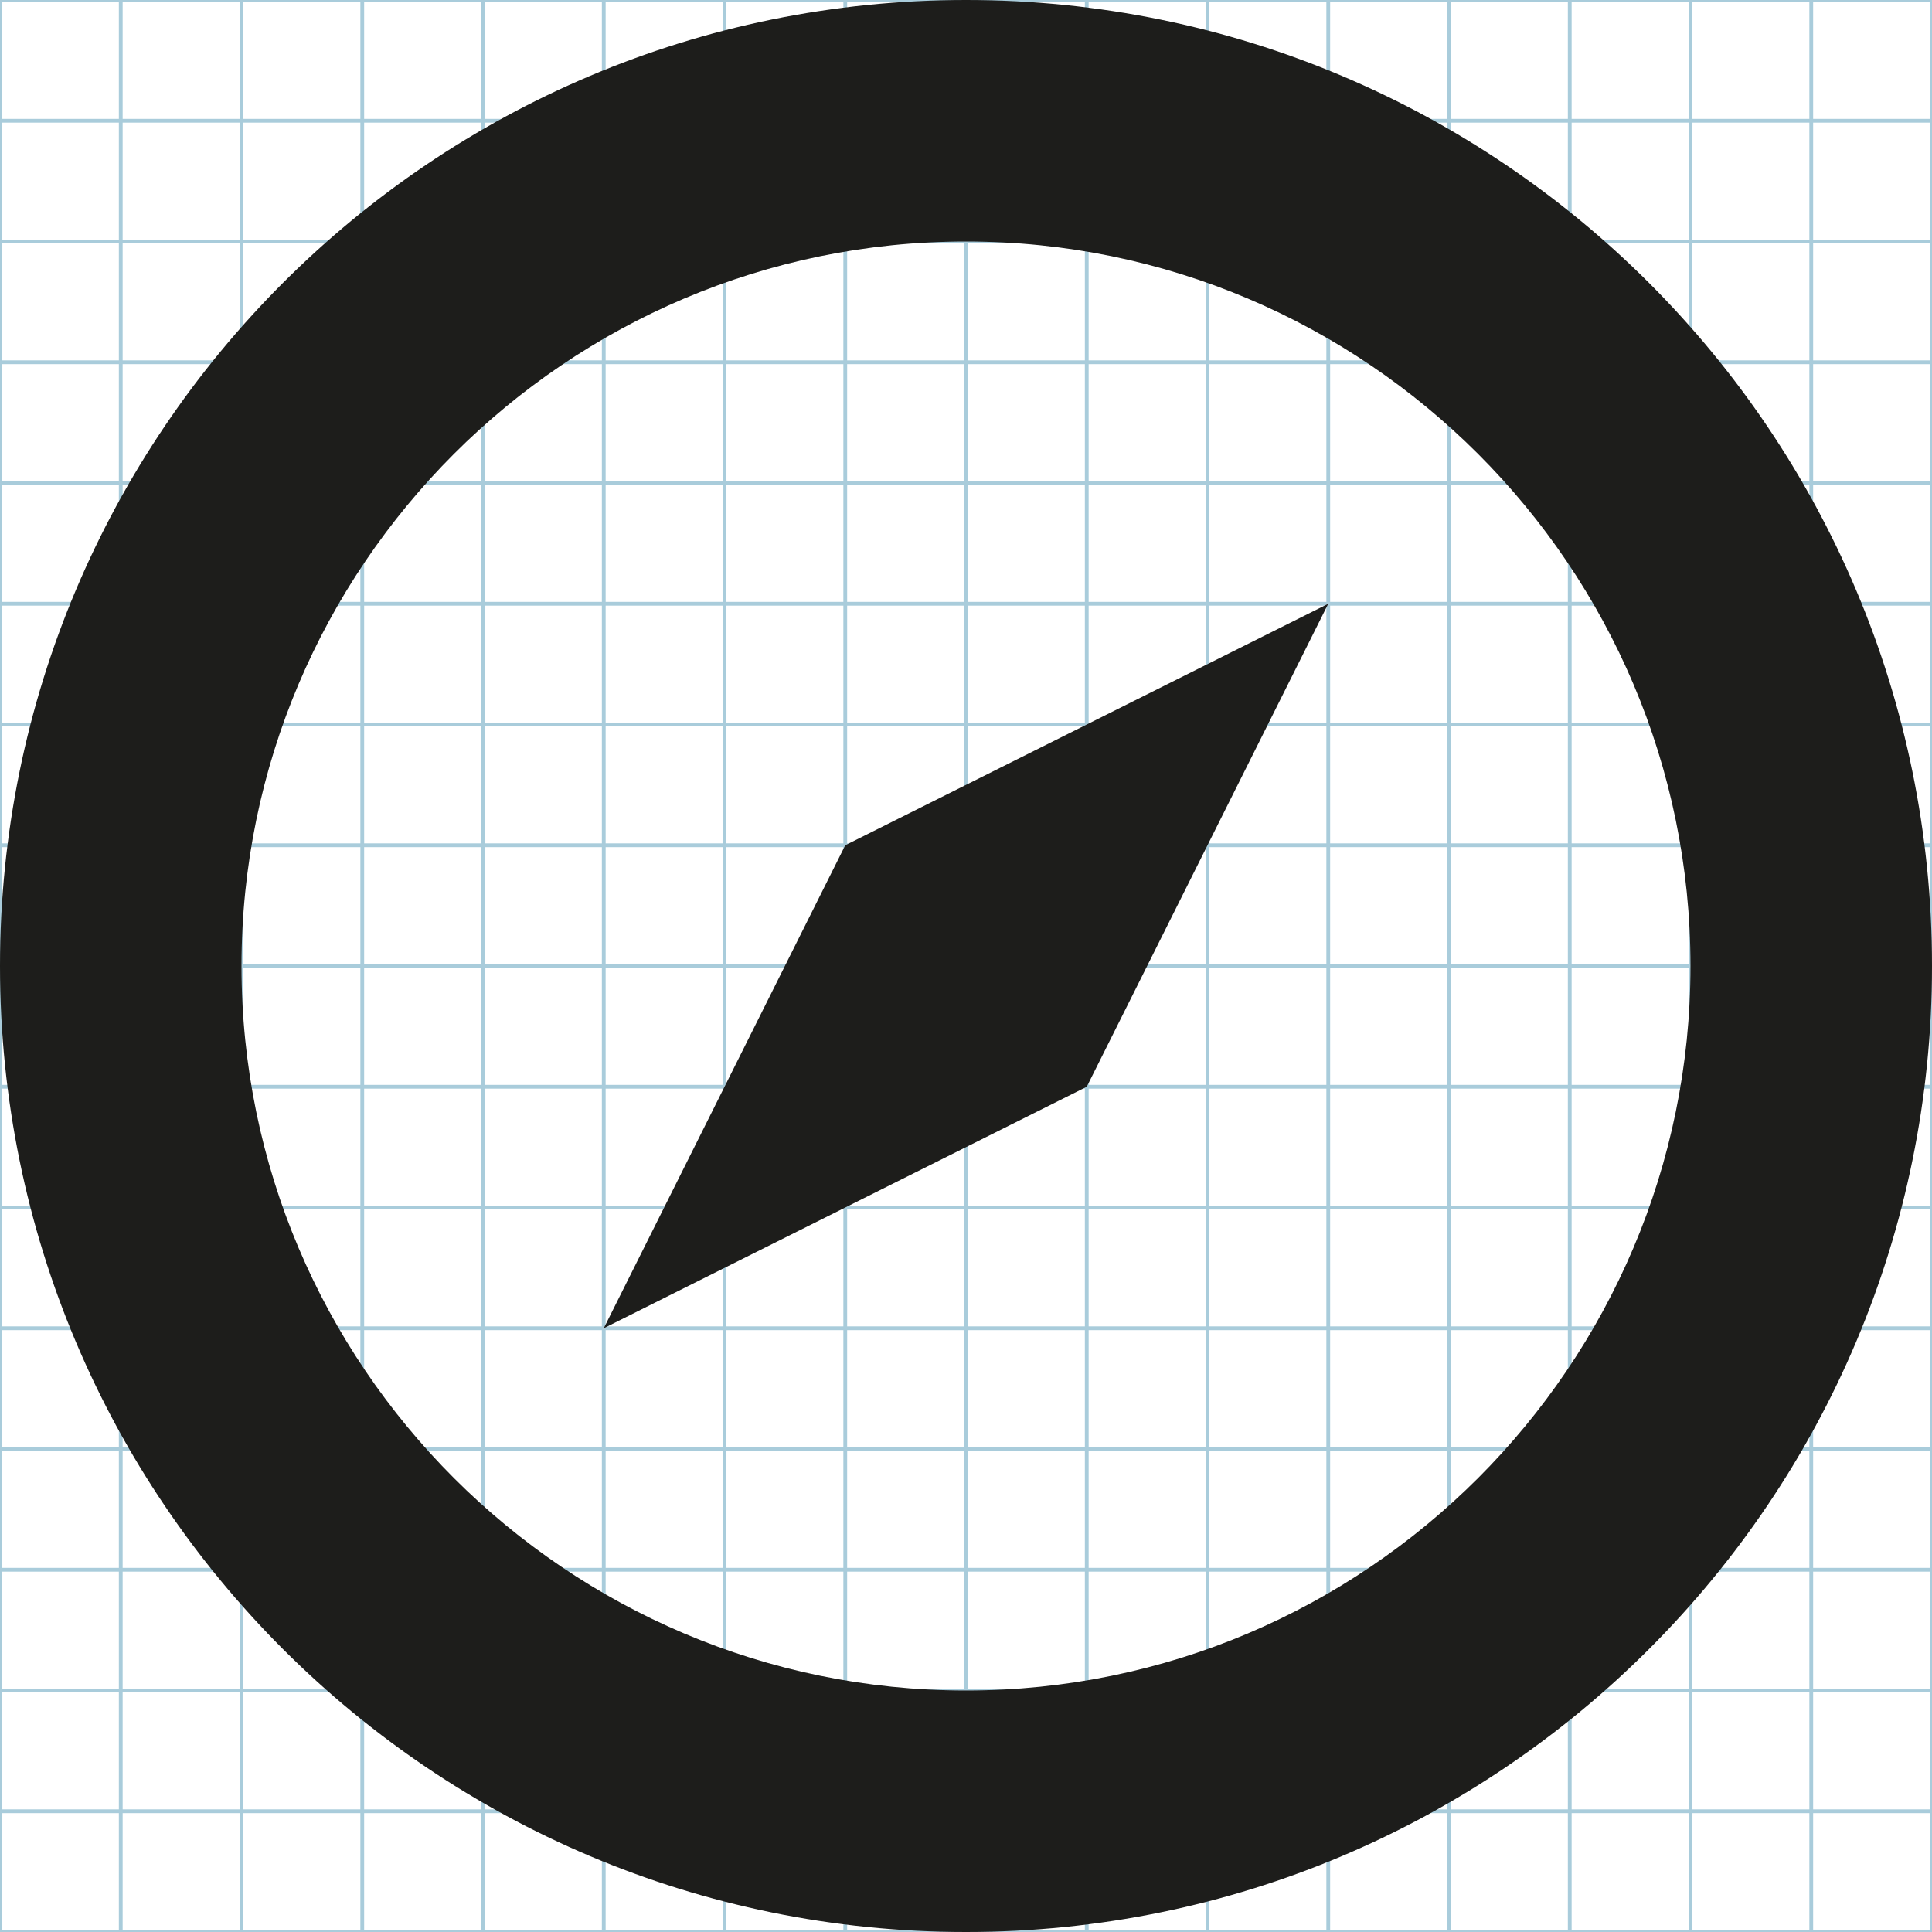
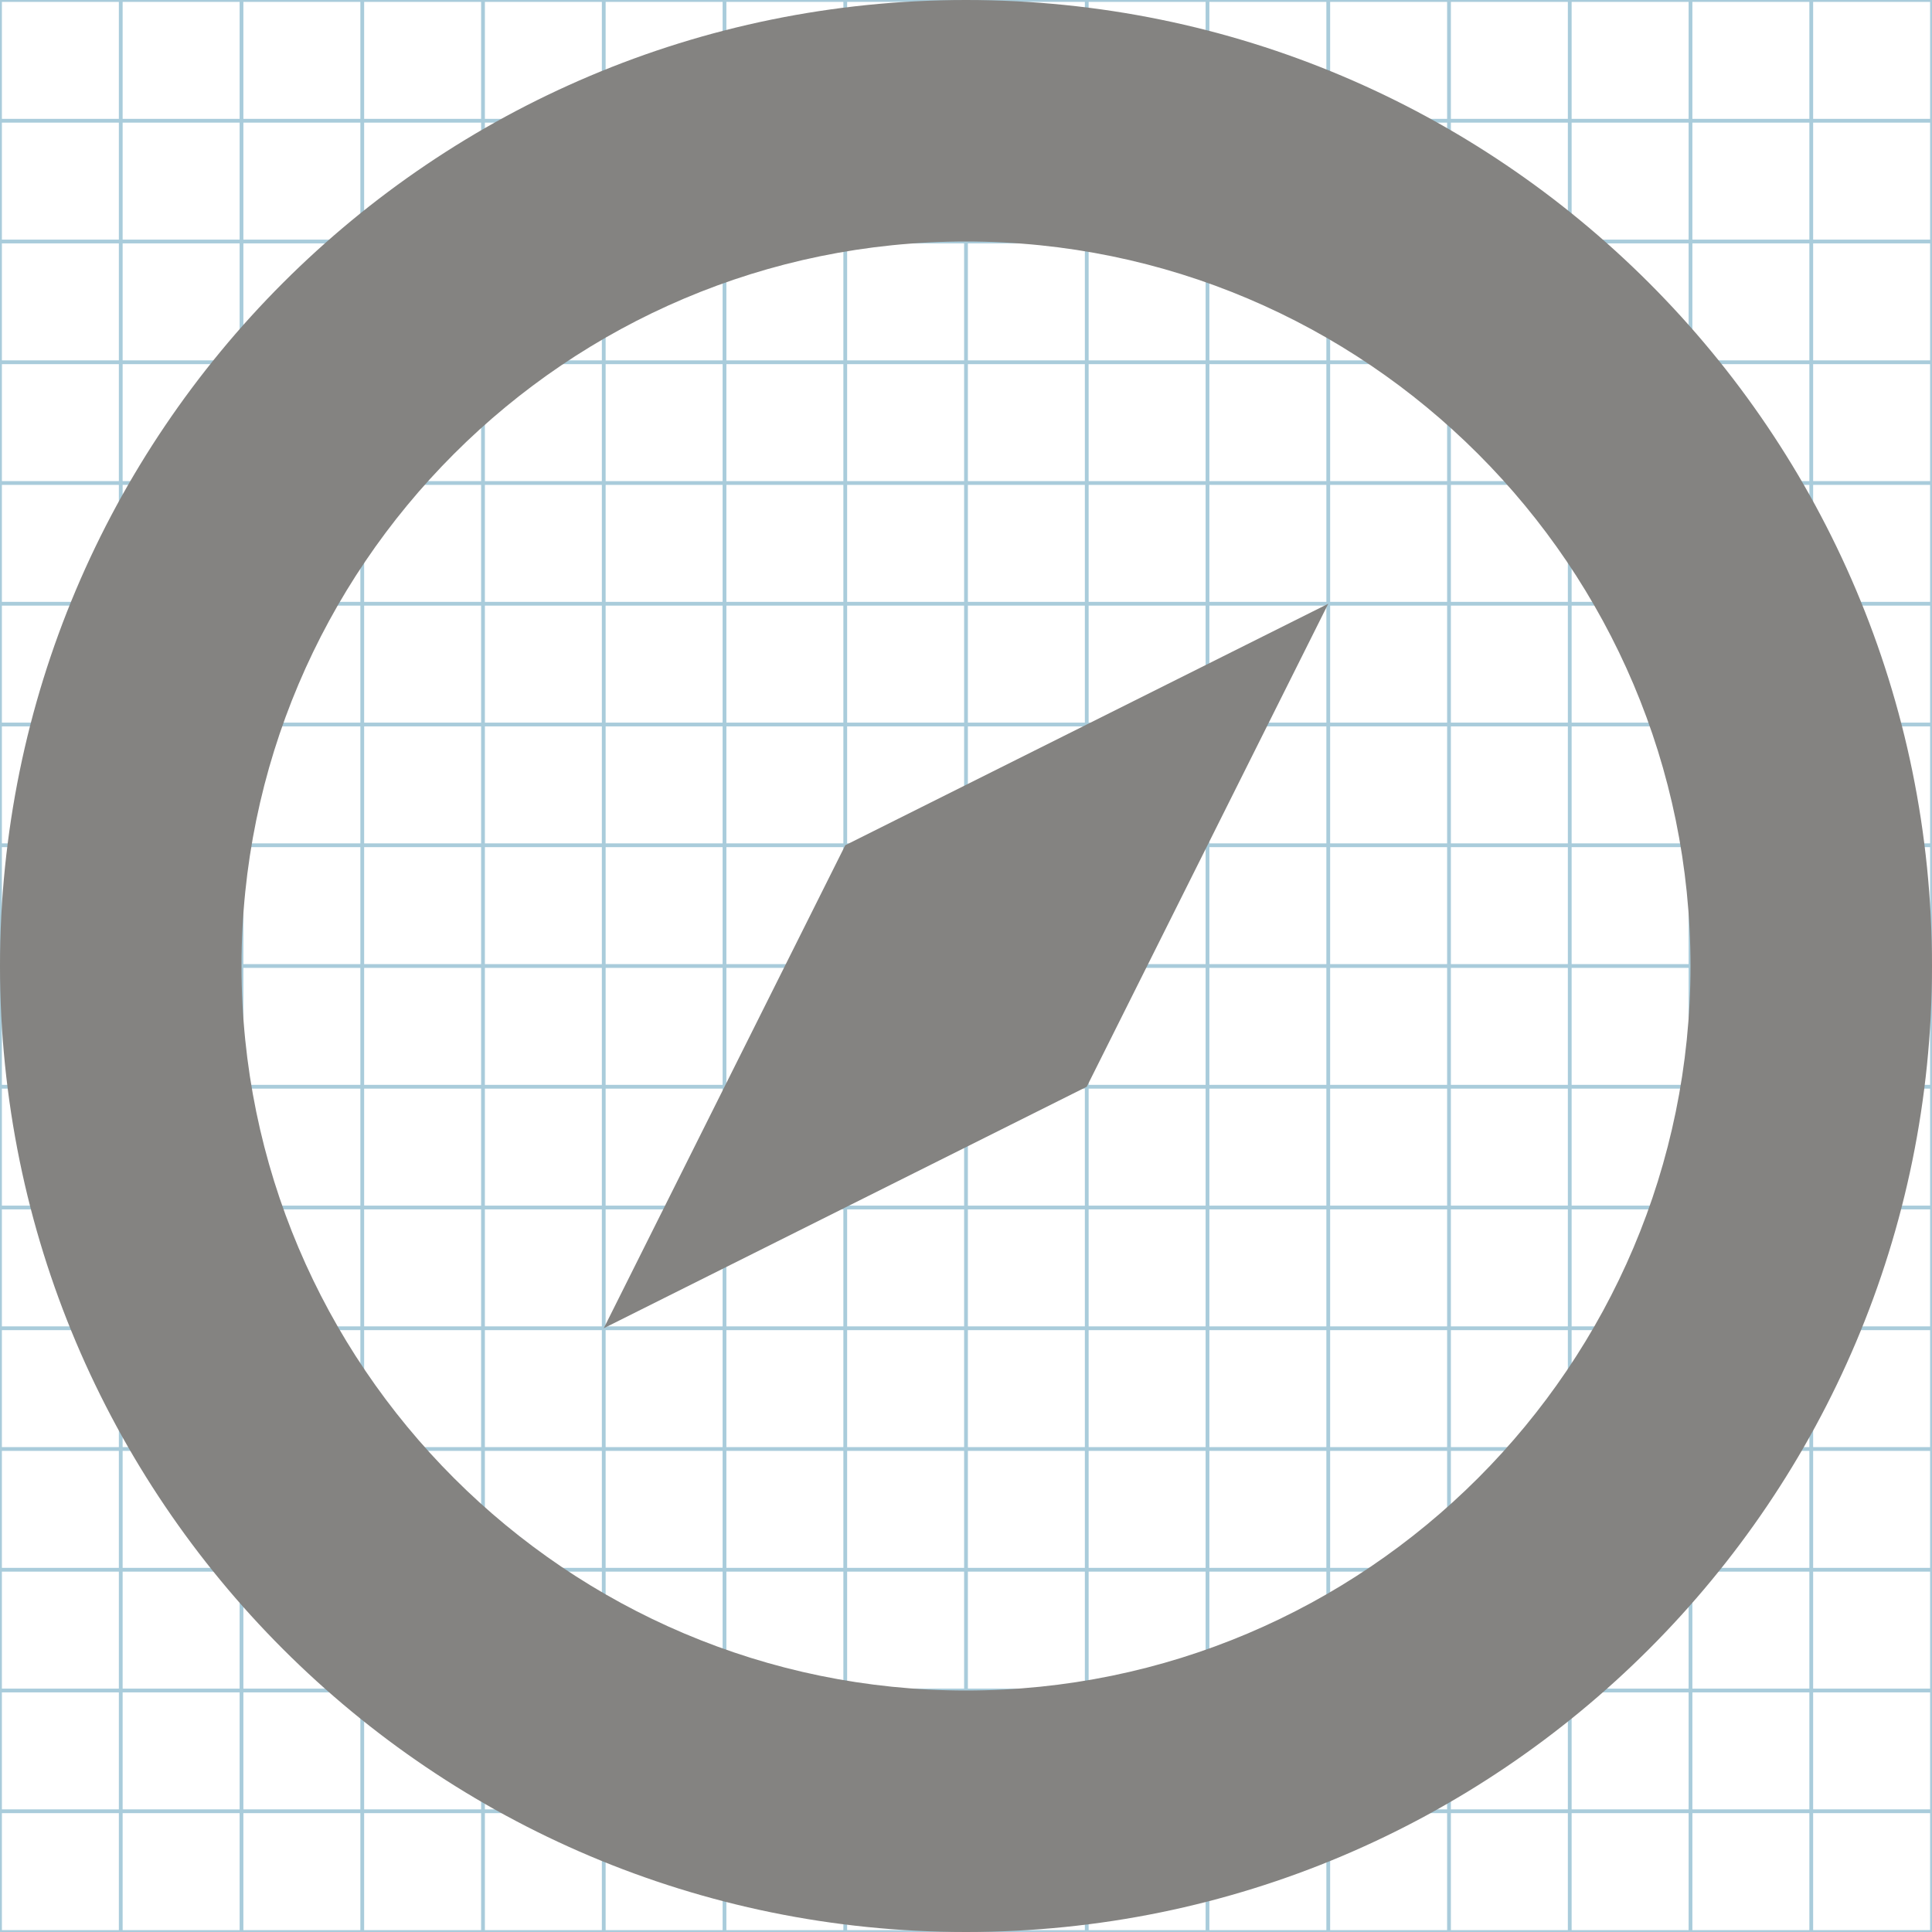
<svg xmlns="http://www.w3.org/2000/svg" version="1.1" id="Layer_1" x="0px" y="0px" width="512px" height="512px" viewBox="0 0 512 512" enable-background="new 0 0 512 512" xml:space="preserve">
  <g id="Grid_1_">
    <g id="Layer_1_1_">
      <g id="Grid">
        <g>
          <rect fill="none" stroke="#A9CCDB" stroke-miterlimit="10" width="512" height="512" />
          <line fill="none" stroke="#A9CCDB" stroke-miterlimit="10" x1="0" y1="480" x2="512" y2="480" />
          <line fill="none" stroke="#A9CCDB" stroke-miterlimit="10" x1="0" y1="448" x2="512" y2="448" />
          <line fill="none" stroke="#A9CCDB" stroke-miterlimit="10" x1="0" y1="416" x2="512" y2="416" />
          <line fill="none" stroke="#A9CCDB" stroke-miterlimit="10" x1="0" y1="384" x2="512" y2="384" />
          <line fill="none" stroke="#A9CCDB" stroke-miterlimit="10" x1="0" y1="352" x2="512" y2="352" />
          <line fill="none" stroke="#A9CCDB" stroke-miterlimit="10" x1="0" y1="320" x2="512" y2="320" />
          <line fill="none" stroke="#A9CCDB" stroke-miterlimit="10" x1="0" y1="288" x2="512" y2="288" />
          <line fill="none" stroke="#A9CCDB" stroke-miterlimit="10" x1="0" y1="256" x2="512" y2="256" />
          <line fill="none" stroke="#A9CCDB" stroke-miterlimit="10" x1="0" y1="224" x2="512" y2="224" />
          <line fill="none" stroke="#A9CCDB" stroke-miterlimit="10" x1="0" y1="192" x2="512" y2="192" />
          <line fill="none" stroke="#A9CCDB" stroke-miterlimit="10" x1="0" y1="160" x2="512" y2="160" />
          <line fill="none" stroke="#A9CCDB" stroke-miterlimit="10" x1="0" y1="128" x2="512" y2="128" />
          <line fill="none" stroke="#A9CCDB" stroke-miterlimit="10" x1="0" y1="96" x2="512" y2="96" />
          <line fill="none" stroke="#A9CCDB" stroke-miterlimit="10" x1="0" y1="64" x2="512" y2="64" />
          <line fill="none" stroke="#A9CCDB" stroke-miterlimit="10" x1="0" y1="32" x2="512" y2="32" />
          <line fill="none" stroke="#A9CCDB" stroke-miterlimit="10" x1="480" y1="0" x2="480" y2="512" />
          <line fill="none" stroke="#A9CCDB" stroke-miterlimit="10" x1="448" y1="0" x2="448" y2="512" />
          <line fill="none" stroke="#A9CCDB" stroke-miterlimit="10" x1="416" y1="0" x2="416" y2="512" />
          <line fill="none" stroke="#A9CCDB" stroke-miterlimit="10" x1="384" y1="0" x2="384" y2="512" />
          <line fill="none" stroke="#A9CCDB" stroke-miterlimit="10" x1="352" y1="0" x2="352" y2="512" />
          <line fill="none" stroke="#A9CCDB" stroke-miterlimit="10" x1="320" y1="0" x2="320" y2="512" />
          <line fill="none" stroke="#A9CCDB" stroke-miterlimit="10" x1="288" y1="0" x2="288" y2="512" />
          <line fill="none" stroke="#A9CCDB" stroke-miterlimit="10" x1="256" y1="0" x2="256" y2="512" />
          <line fill="none" stroke="#A9CCDB" stroke-miterlimit="10" x1="224" y1="0" x2="224" y2="512" />
          <line fill="none" stroke="#A9CCDB" stroke-miterlimit="10" x1="192" y1="0" x2="192" y2="512" />
          <line fill="none" stroke="#A9CCDB" stroke-miterlimit="10" x1="160" y1="0" x2="160" y2="512" />
          <line fill="none" stroke="#A9CCDB" stroke-miterlimit="10" x1="128" y1="0" x2="128" y2="512" />
          <line fill="none" stroke="#A9CCDB" stroke-miterlimit="10" x1="96" y1="0" x2="96" y2="512" />
          <line fill="none" stroke="#A9CCDB" stroke-miterlimit="10" x1="64" y1="0" x2="64" y2="512" />
          <line fill="none" stroke="#A9CCDB" stroke-miterlimit="10" x1="32" y1="0" x2="32" y2="512" />
        </g>
      </g>
    </g>
  </g>
  <g>
    <g>
-       <path fill="#1D1D1B" d="M256,0C114.604,0,0,114.604,0,256c0,141.375,114.604,256,256,256c141.375,0,256-114.625,256-256    C512,114.604,397.375,0,256,0z M256,448c-105.875,0-192-86.125-192-192S150.125,64,256,64s192,86.125,192,192S361.875,448,256,448    z M160,352l128-64l64-128l-128,64L160,352z" />
+       <path fill="#848381" d="M256,0C114.604,0,0,114.604,0,256c0,141.375,114.604,256,256,256c141.375,0,256-114.625,256-256    C512,114.604,397.375,0,256,0z M256,448c-105.875,0-192-86.125-192-192S150.125,64,256,64s192,86.125,192,192S361.875,448,256,448    z M160,352l128-64l64-128l-128,64L160,352z" />
    </g>
  </g>
</svg>
